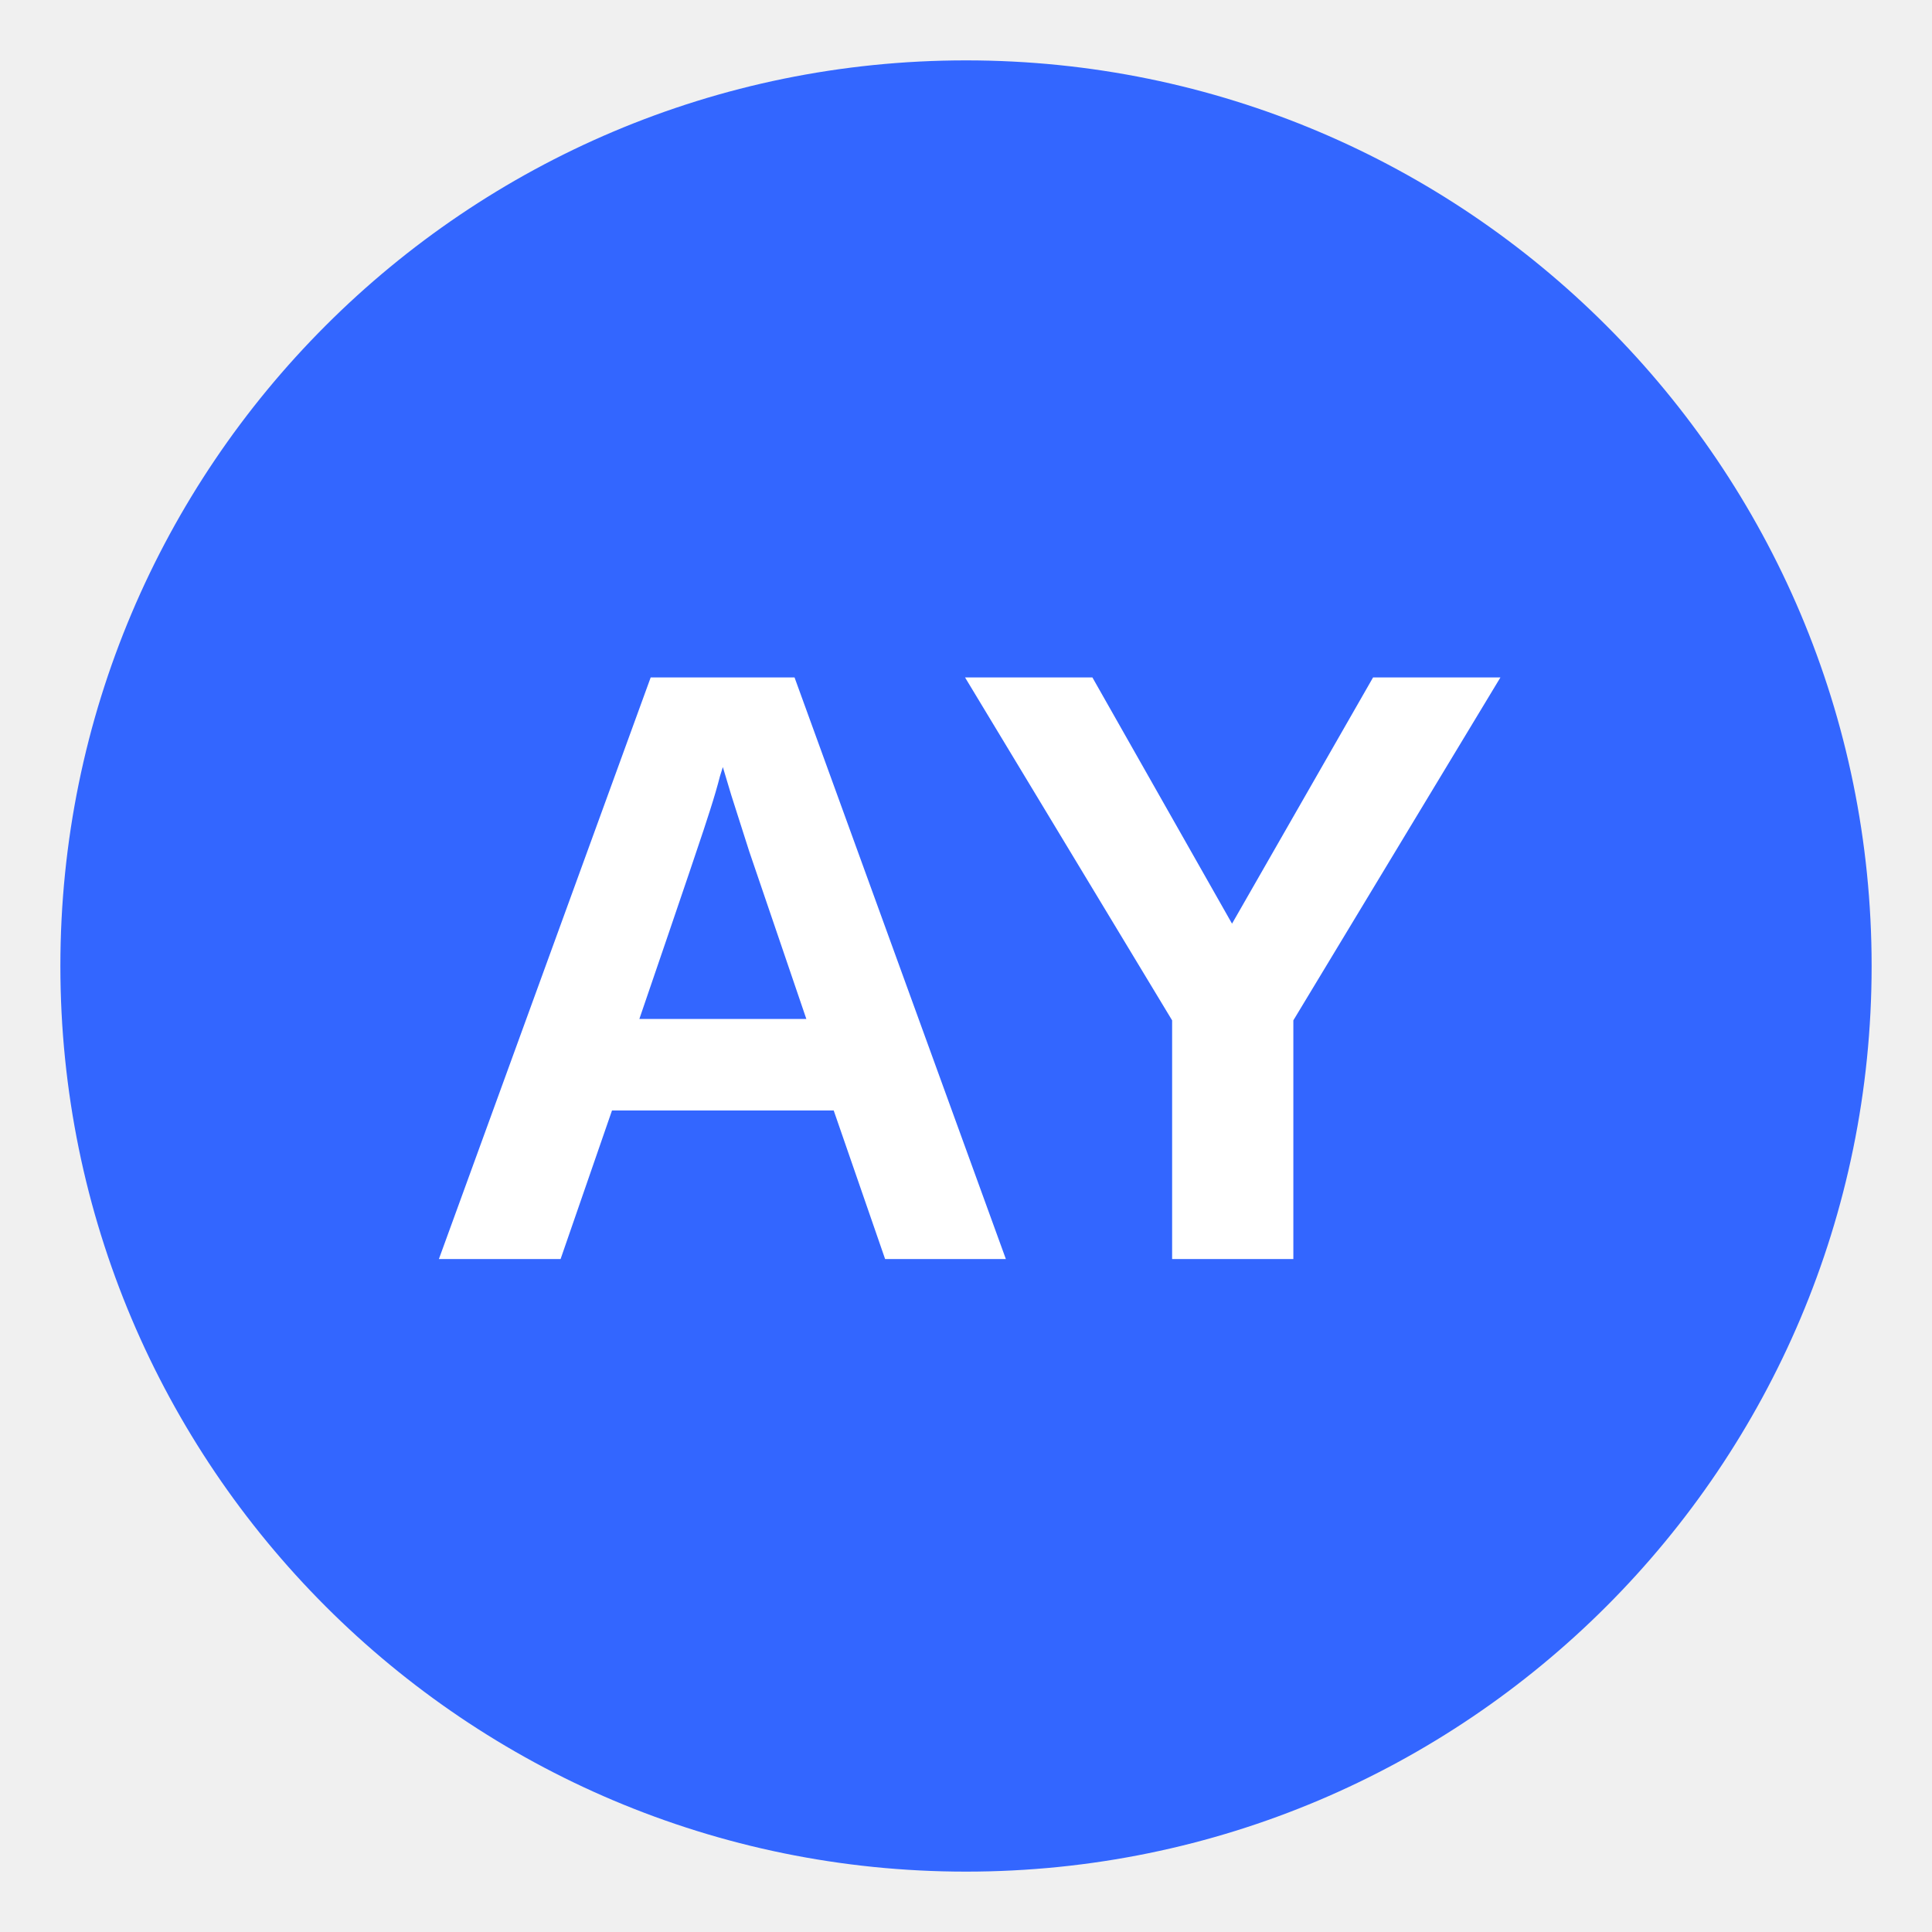
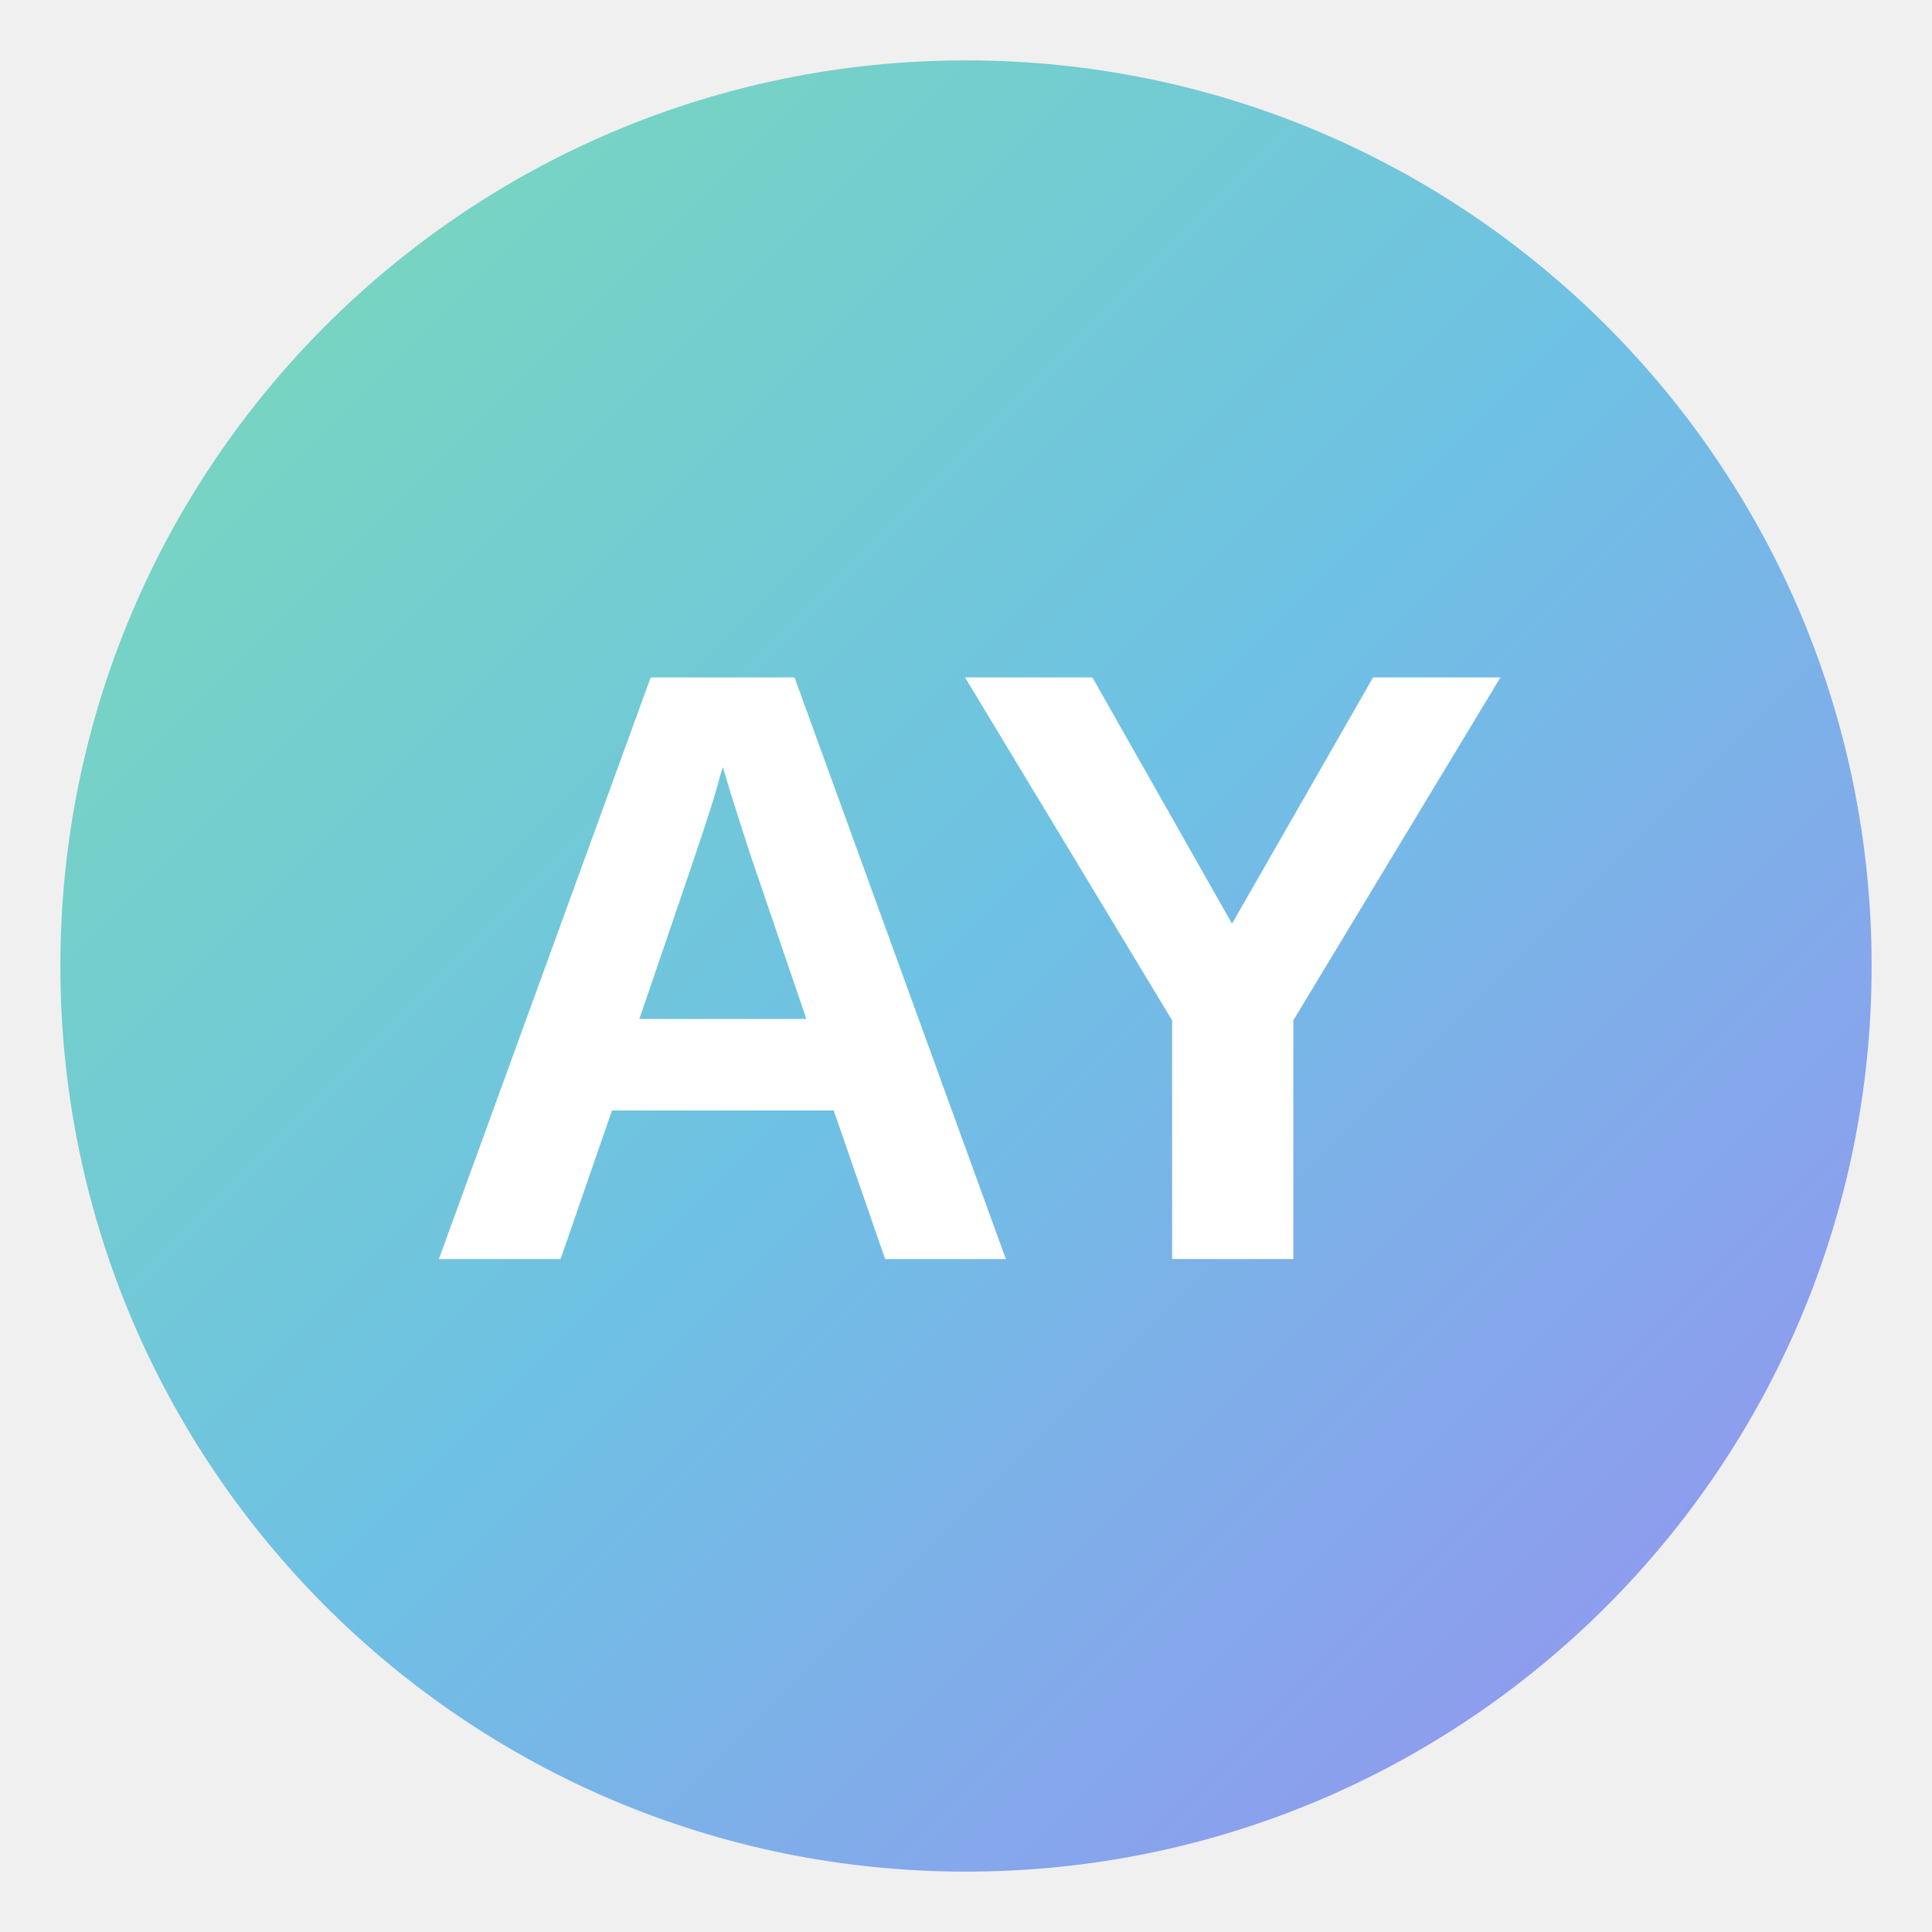
<svg xmlns="http://www.w3.org/2000/svg" width="64" height="64" viewBox="0 0 64 64">
-   <circle cx="32" cy="32" r="30" fill="#3366ff" />
+   <defs>
+     <linearGradient id="grad" x1="0%" y1="0%" x2="100%" y2="100%">
+       <stop offset="0%" stop-color="#7bdcb5" />
+       <stop offset="50%" stop-color="#6ec1e4" />
+       <stop offset="100%" stop-color="#9b8ef2" />
+     </linearGradient>
+   </defs>
+   <circle cx="32" cy="32" r="30" fill="url(#grad)" />
  <text x="50%" y="50%" font-family="Arial, Helvetica, sans-serif" font-size="28" font-weight="700" fill="#ffffff" text-anchor="middle" dominant-baseline="central">
    AY
  </text>
</svg>
